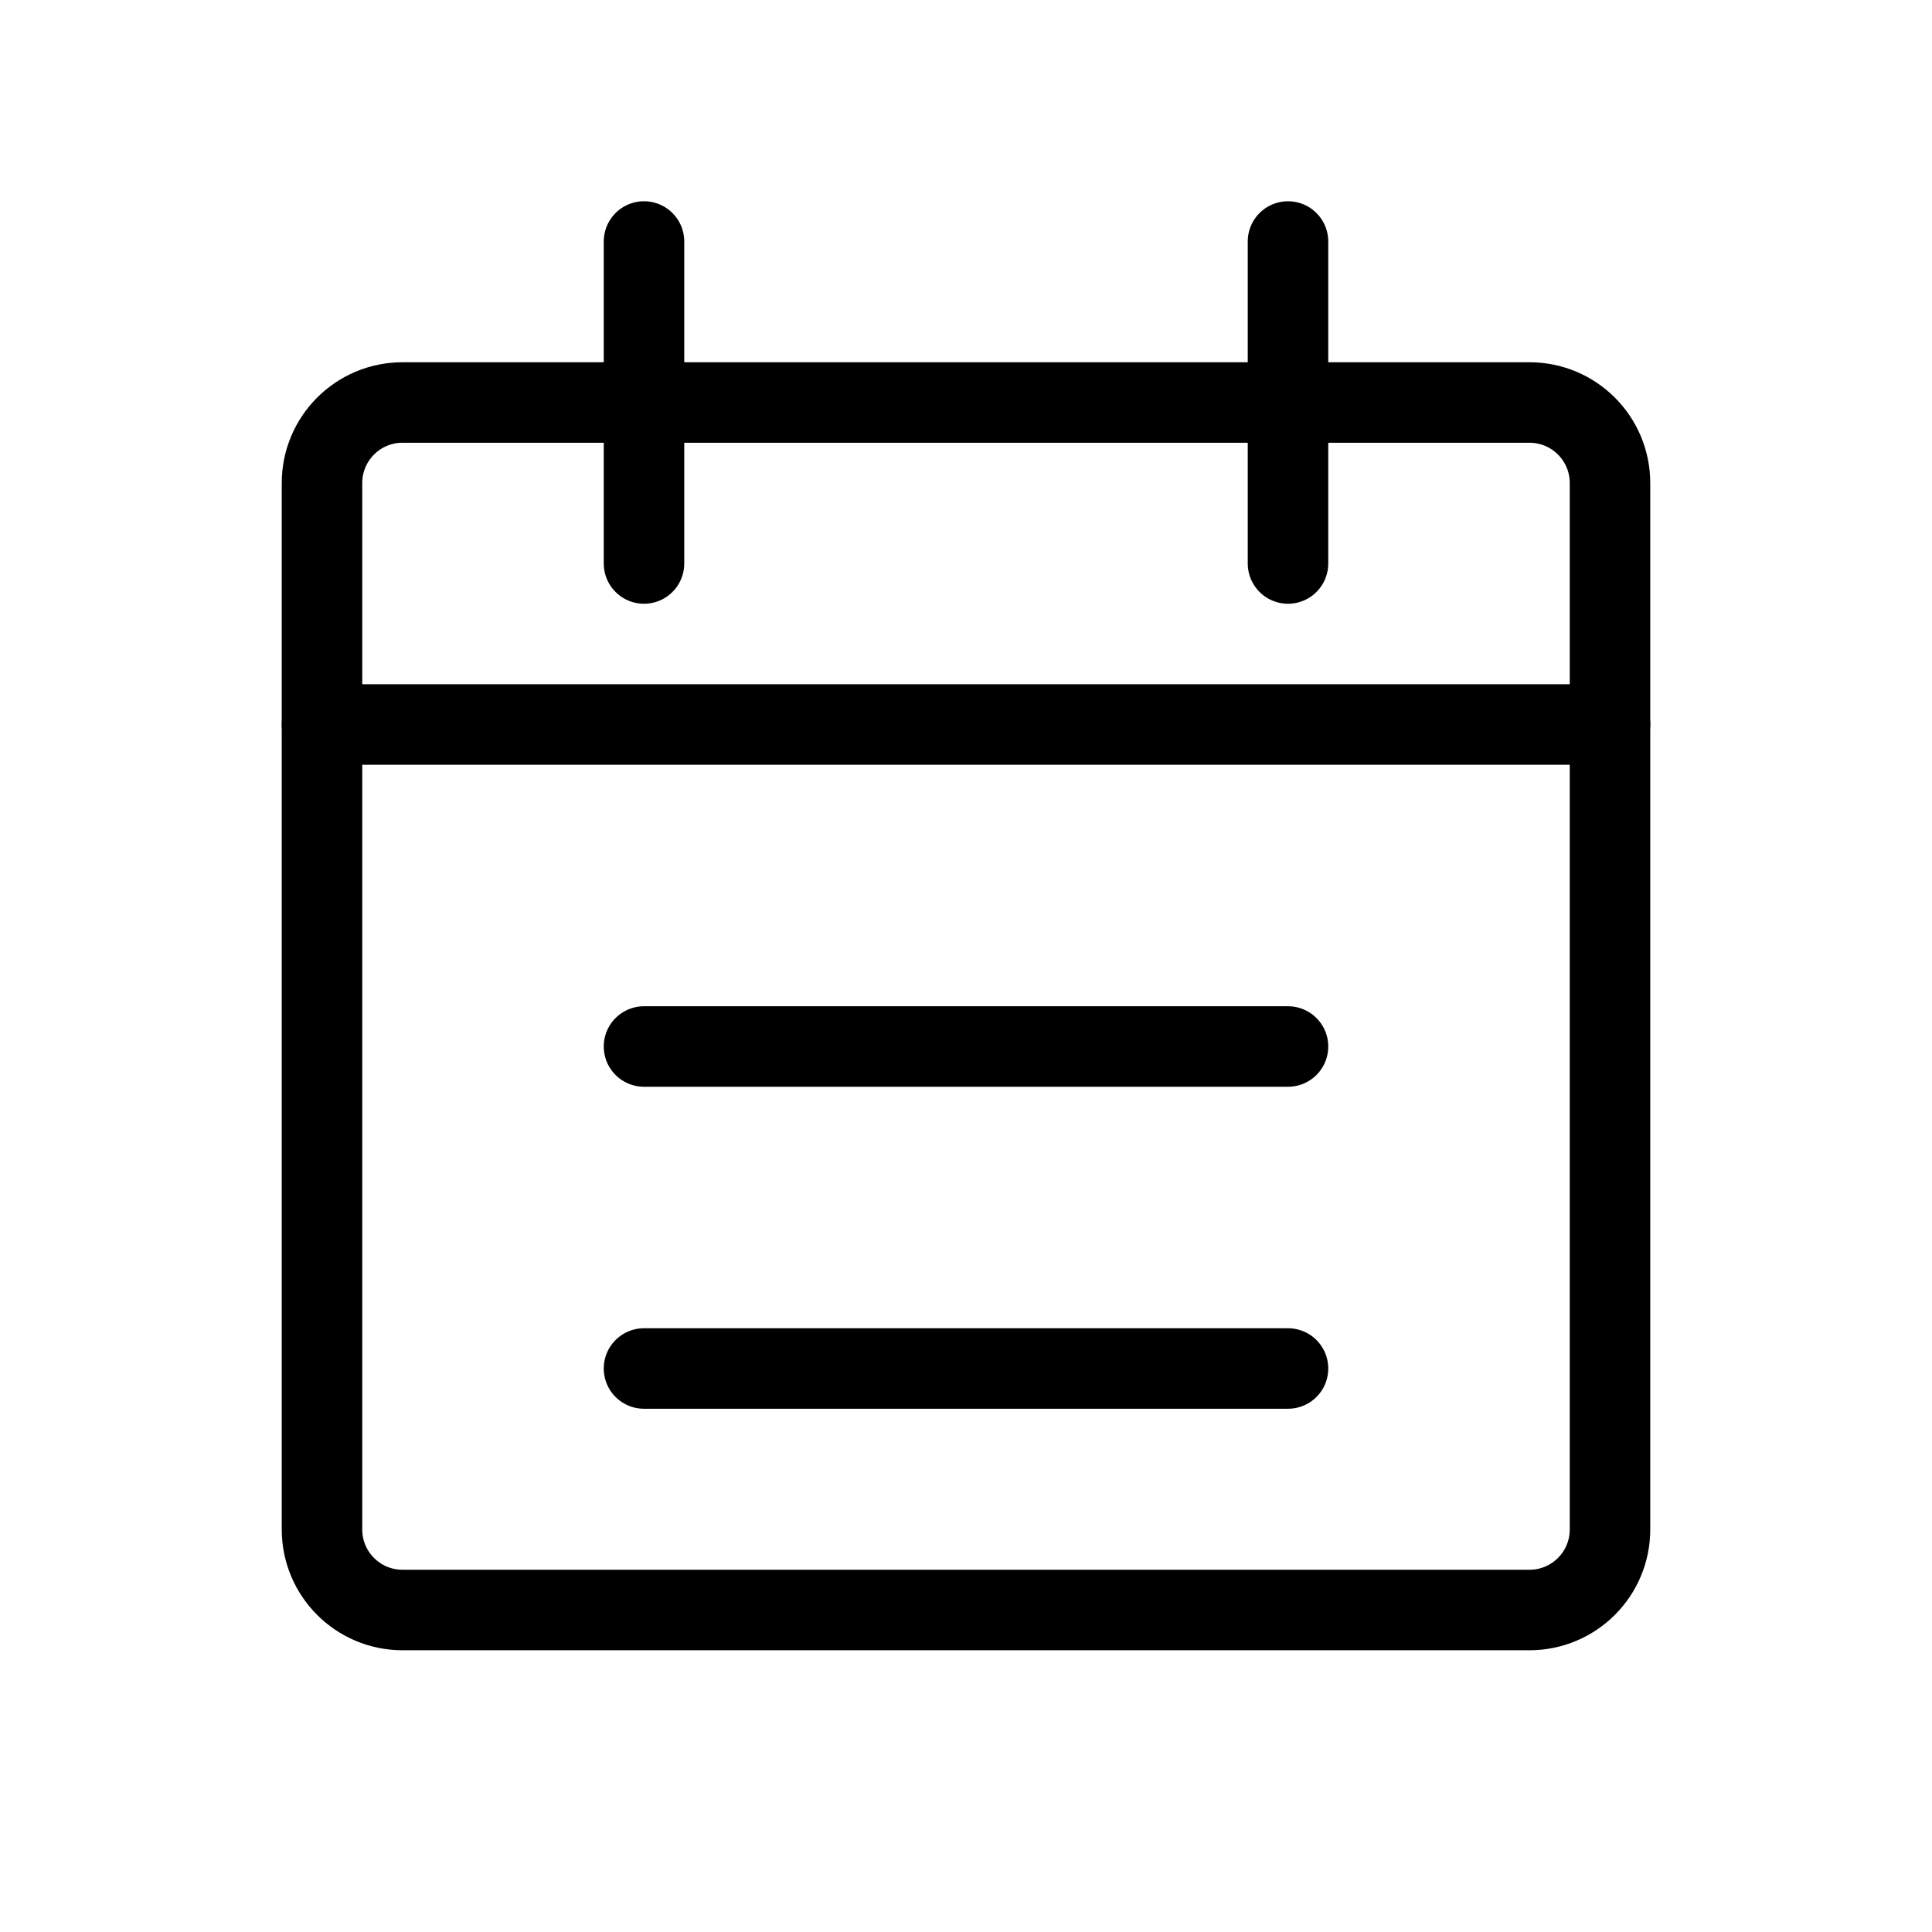
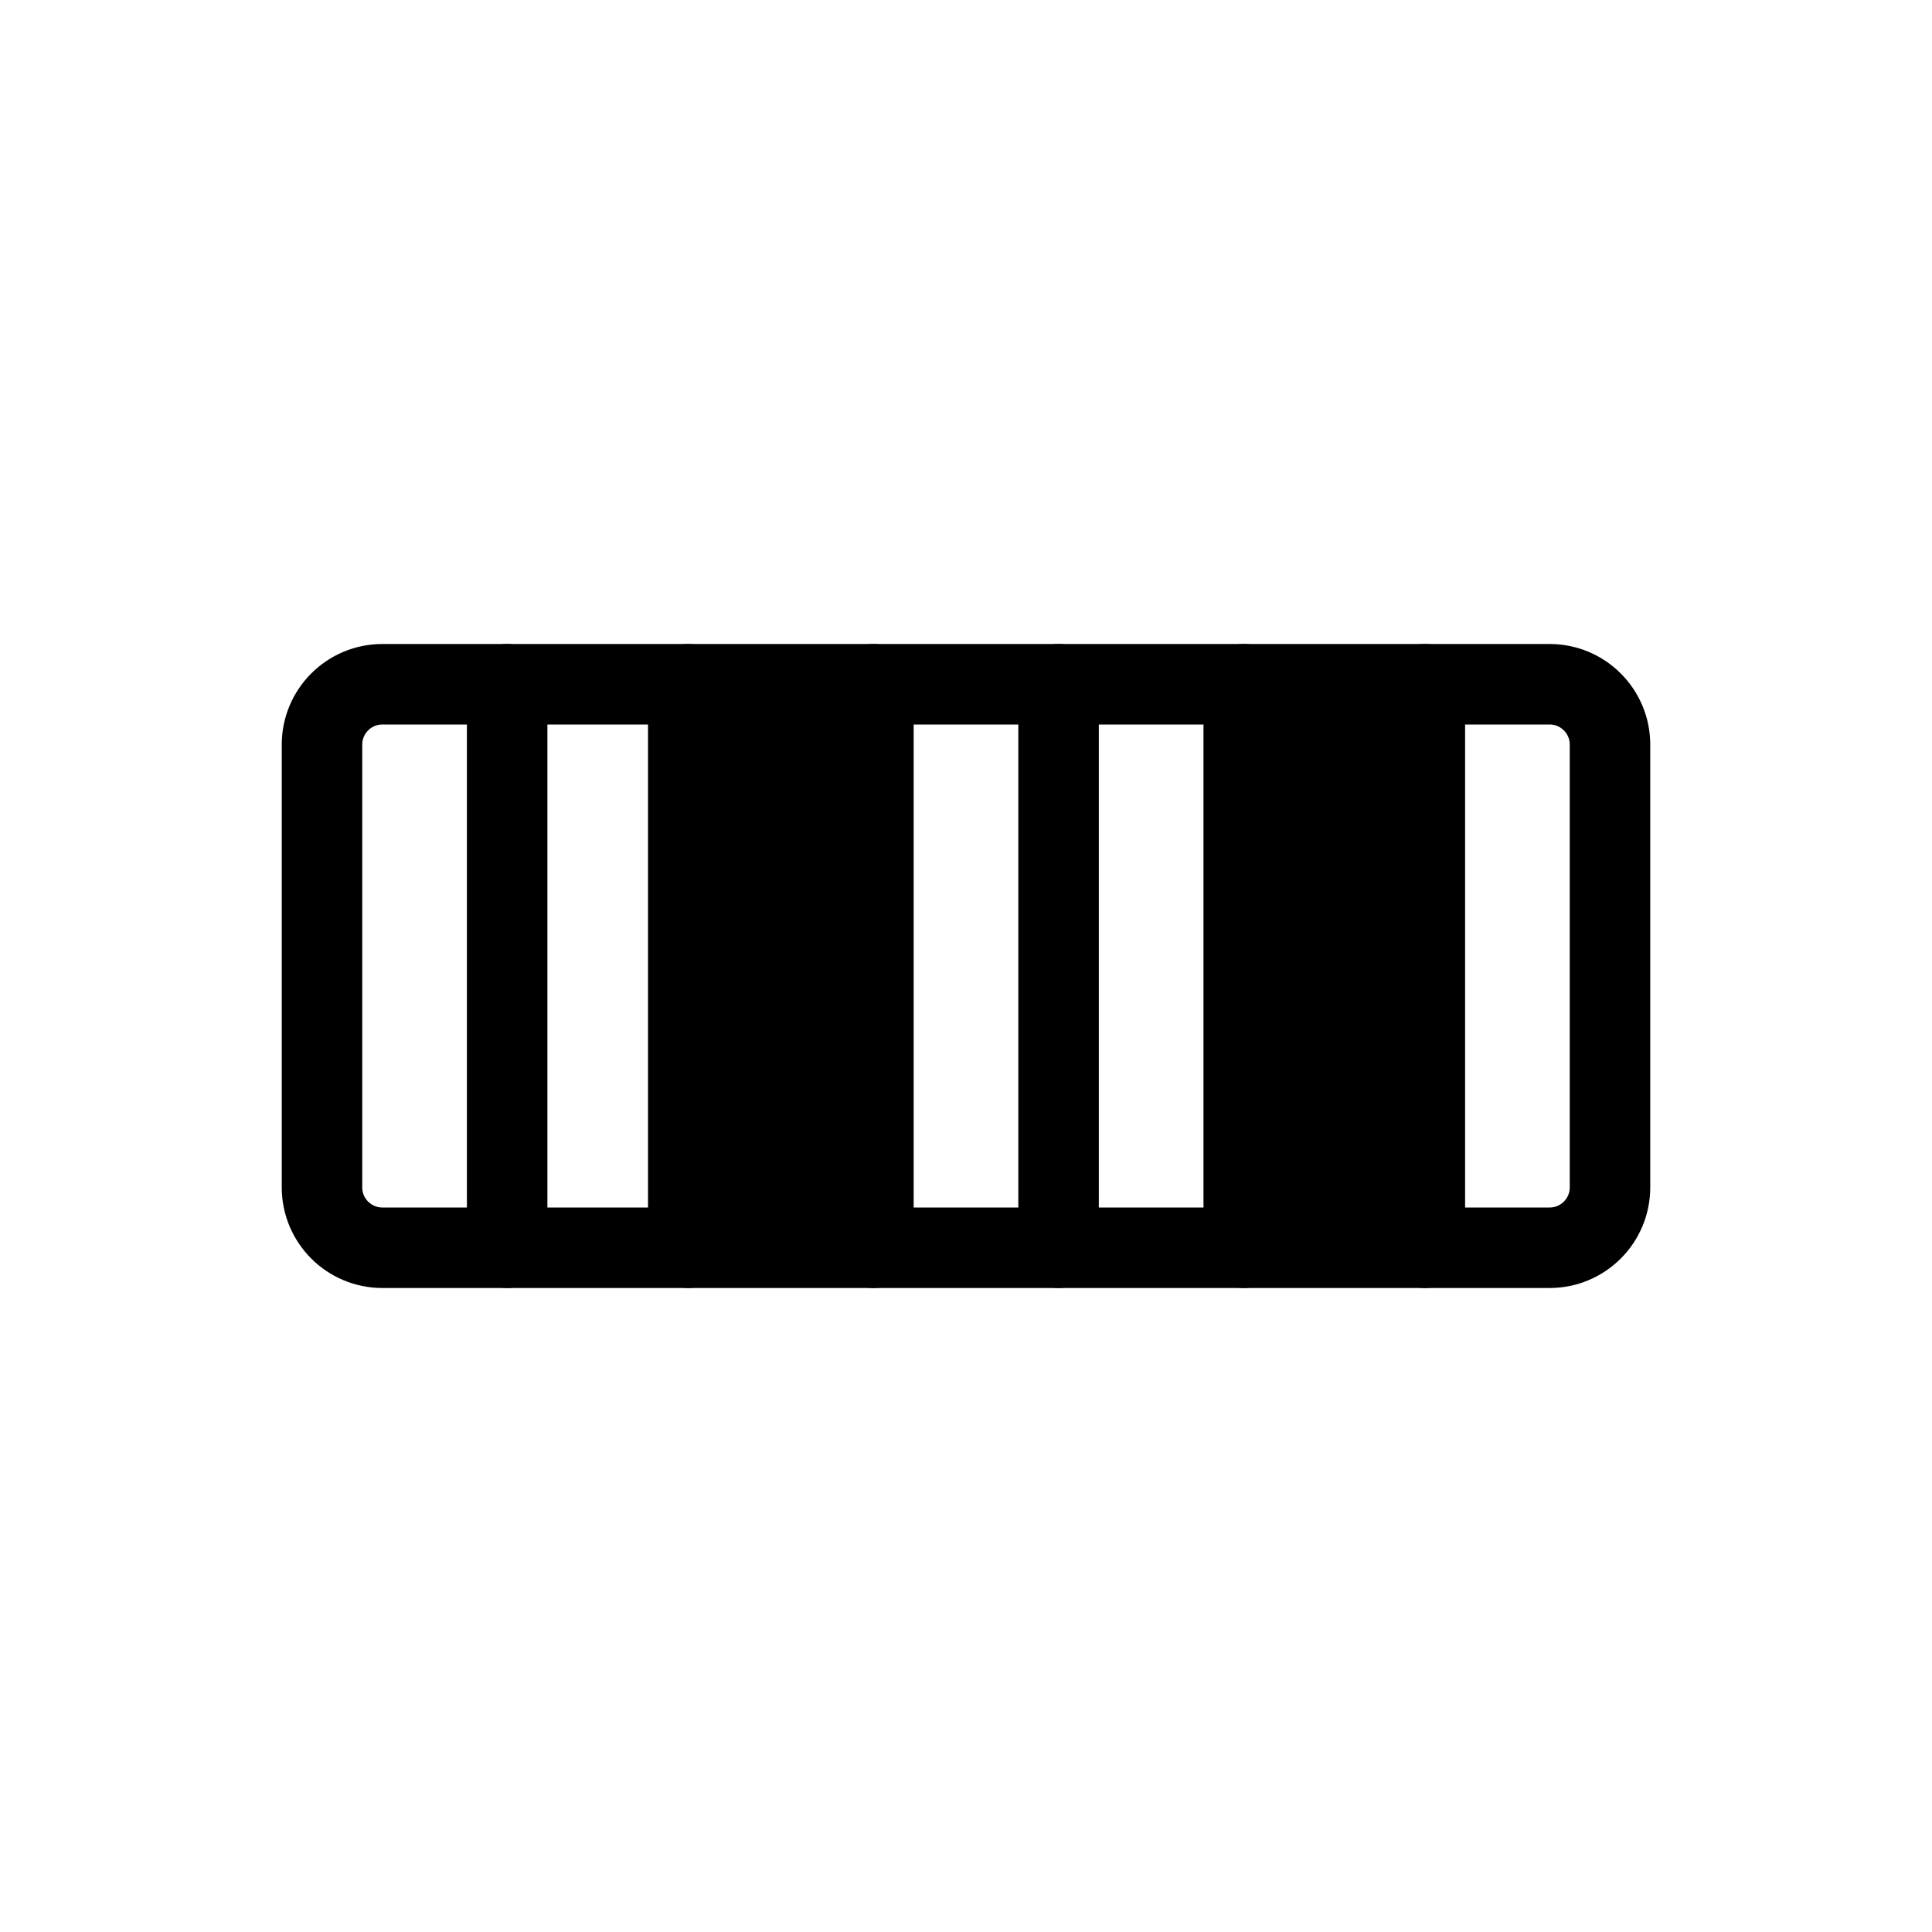
<svg xmlns="http://www.w3.org/2000/svg" viewBox="0 0 48 48" fill="none" stroke="currentColor" stroke-width="2" stroke-linecap="round" stroke-linejoin="round">
-   <rect x="8" y="10" width="32" height="30" rx="2" />
-   <line x1="8" y1="18" x2="40" y2="18" />
-   <line x1="16" y1="6" x2="16" y2="14" />
-   <line x1="32" y1="6" x2="32" y2="14" />
-   <line x1="16" y1="26" x2="32" y2="26" />
-   <line x1="16" y1="34" x2="32" y2="34" />
+   <rect x="8" y="17" width="32" height="14" rx="1.5" />
+   <line x1="12.6" y1="17" x2="12.6" y2="31" />
+   <line x1="17.1" y1="17" x2="17.1" y2="31" />
+   <rect x="17.1" y="17" width="4.6" height="14" fill="currentColor" stroke="none" />
+   <line x1="21.7" y1="17" x2="21.7" y2="31" />
+   <line x1="26.3" y1="17" x2="26.3" y2="31" />
+   <line x1="30.9" y1="17" x2="30.9" y2="31" />
+   <rect x="30.9" y="17" width="4.6" height="14" fill="currentColor" stroke="none" />
+   <line x1="35.4" y1="17" x2="35.4" y2="31" />
</svg>
